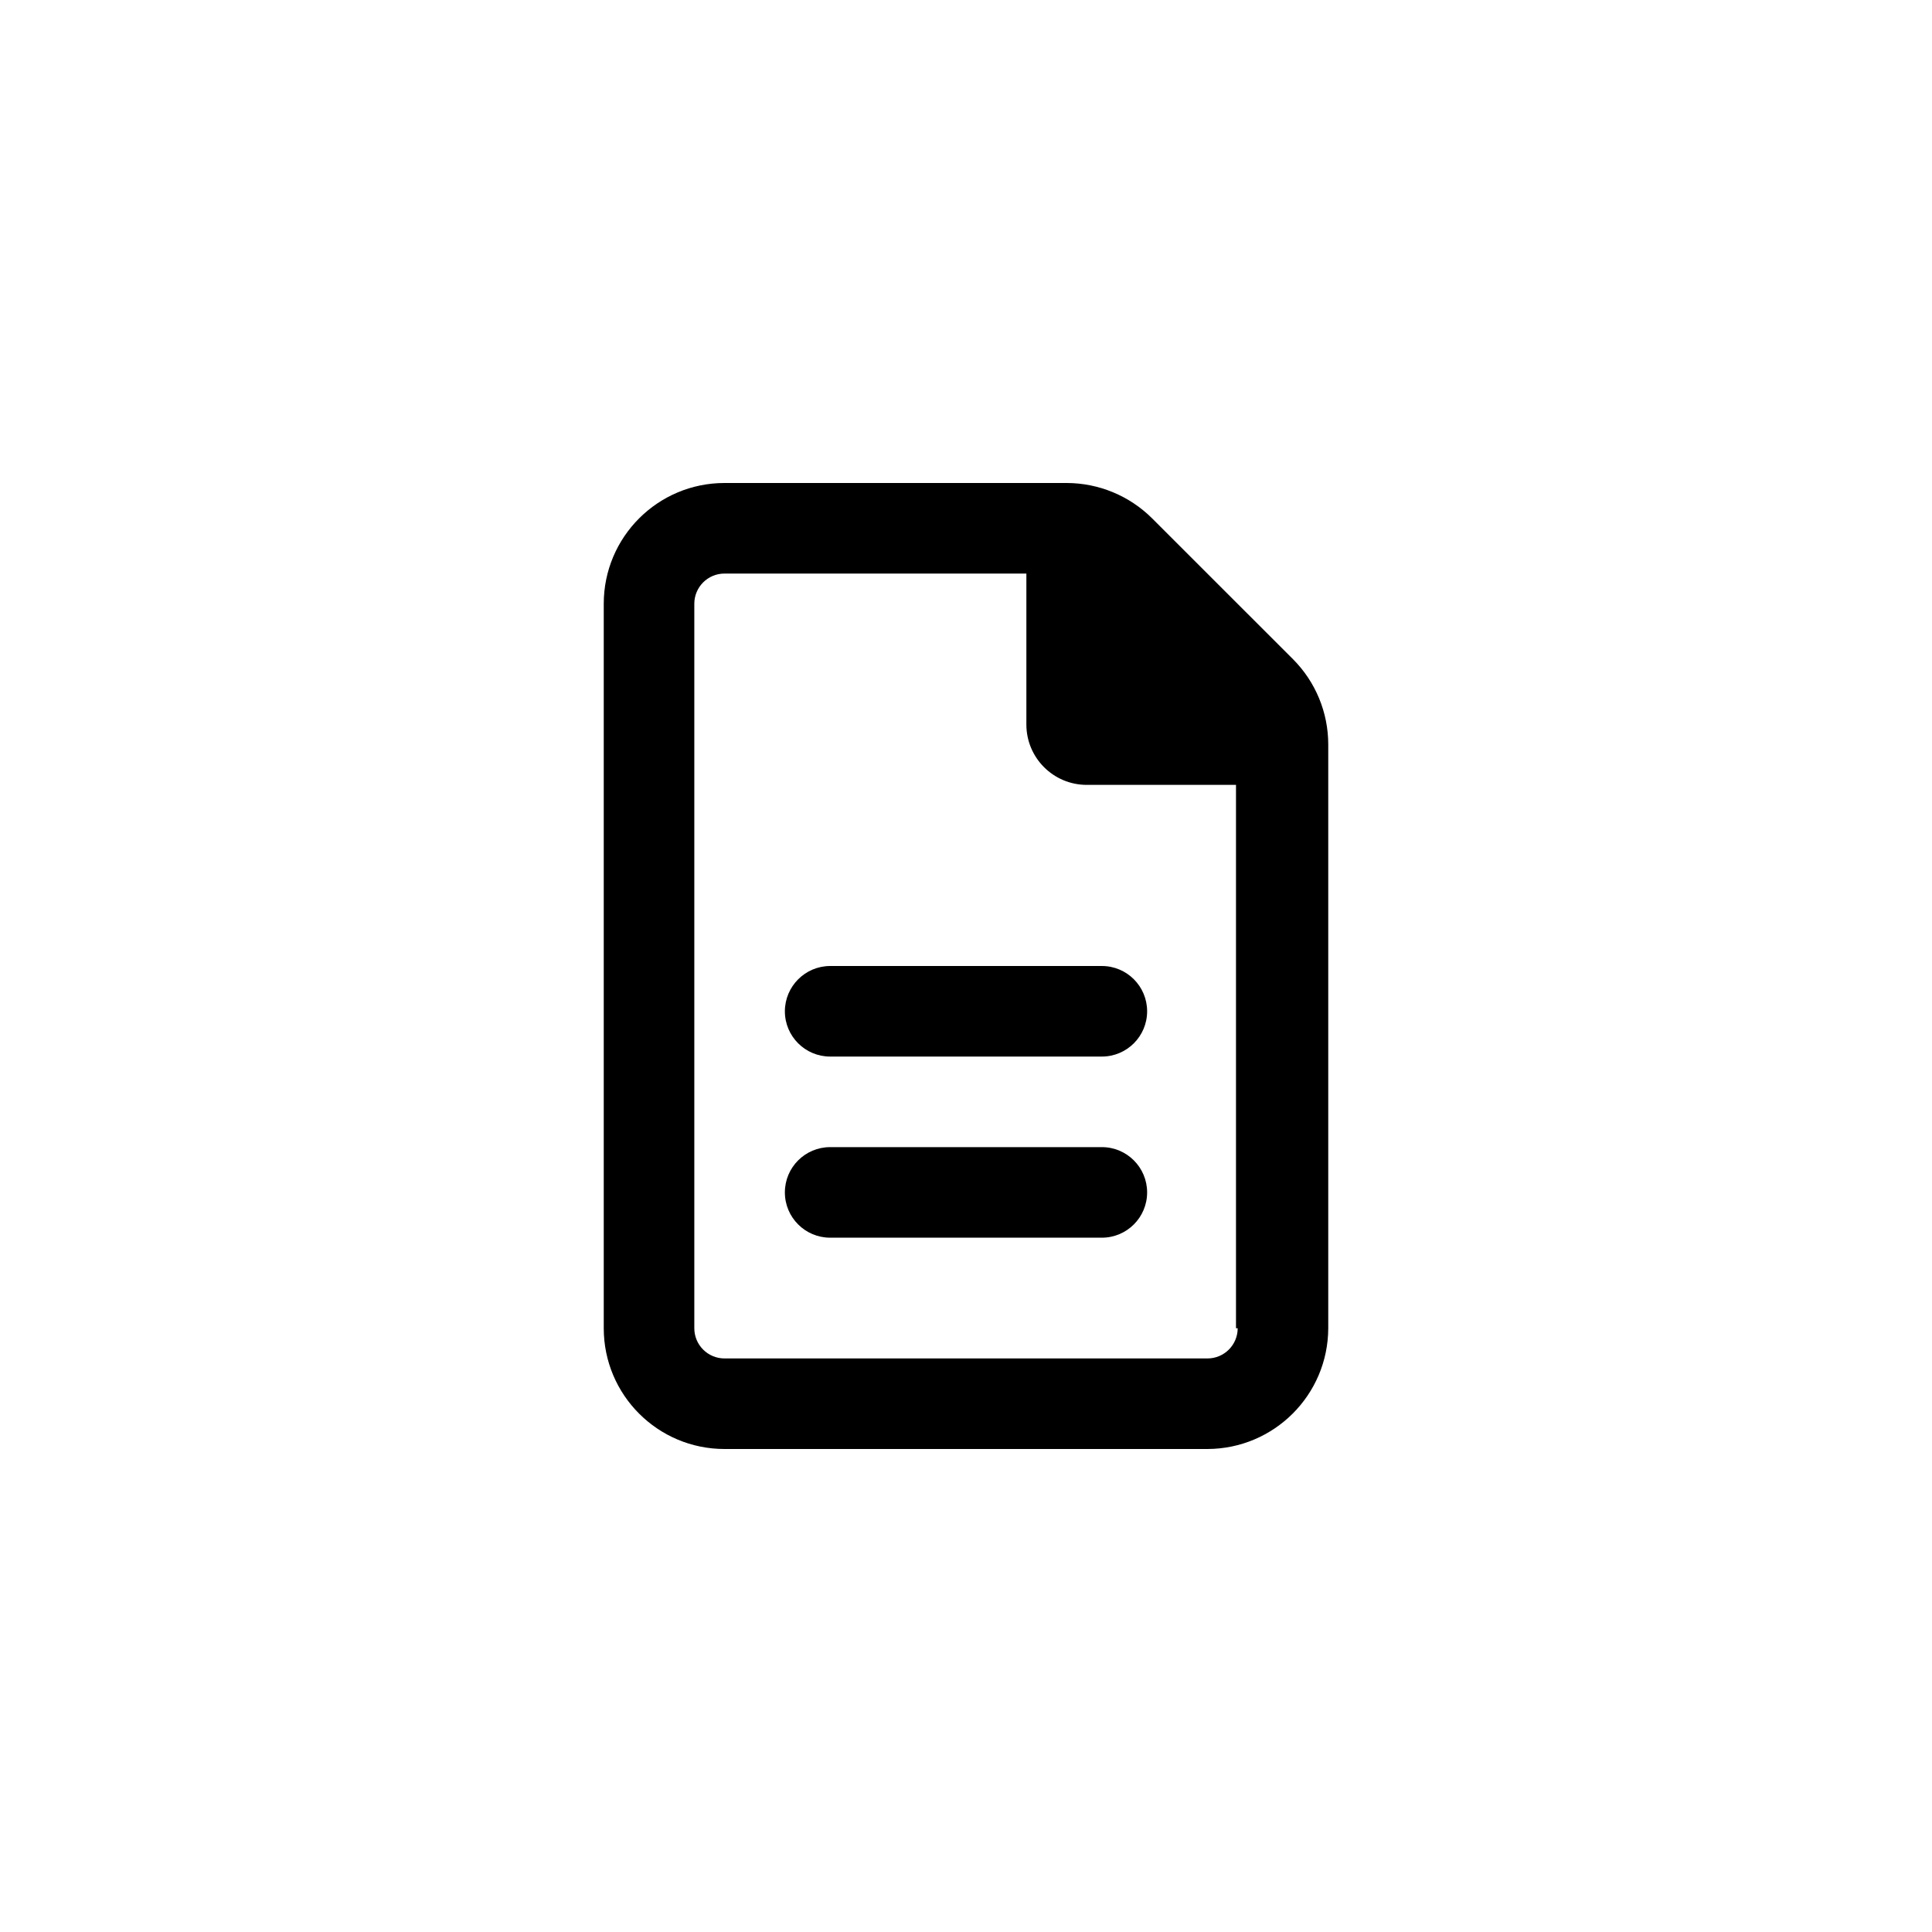
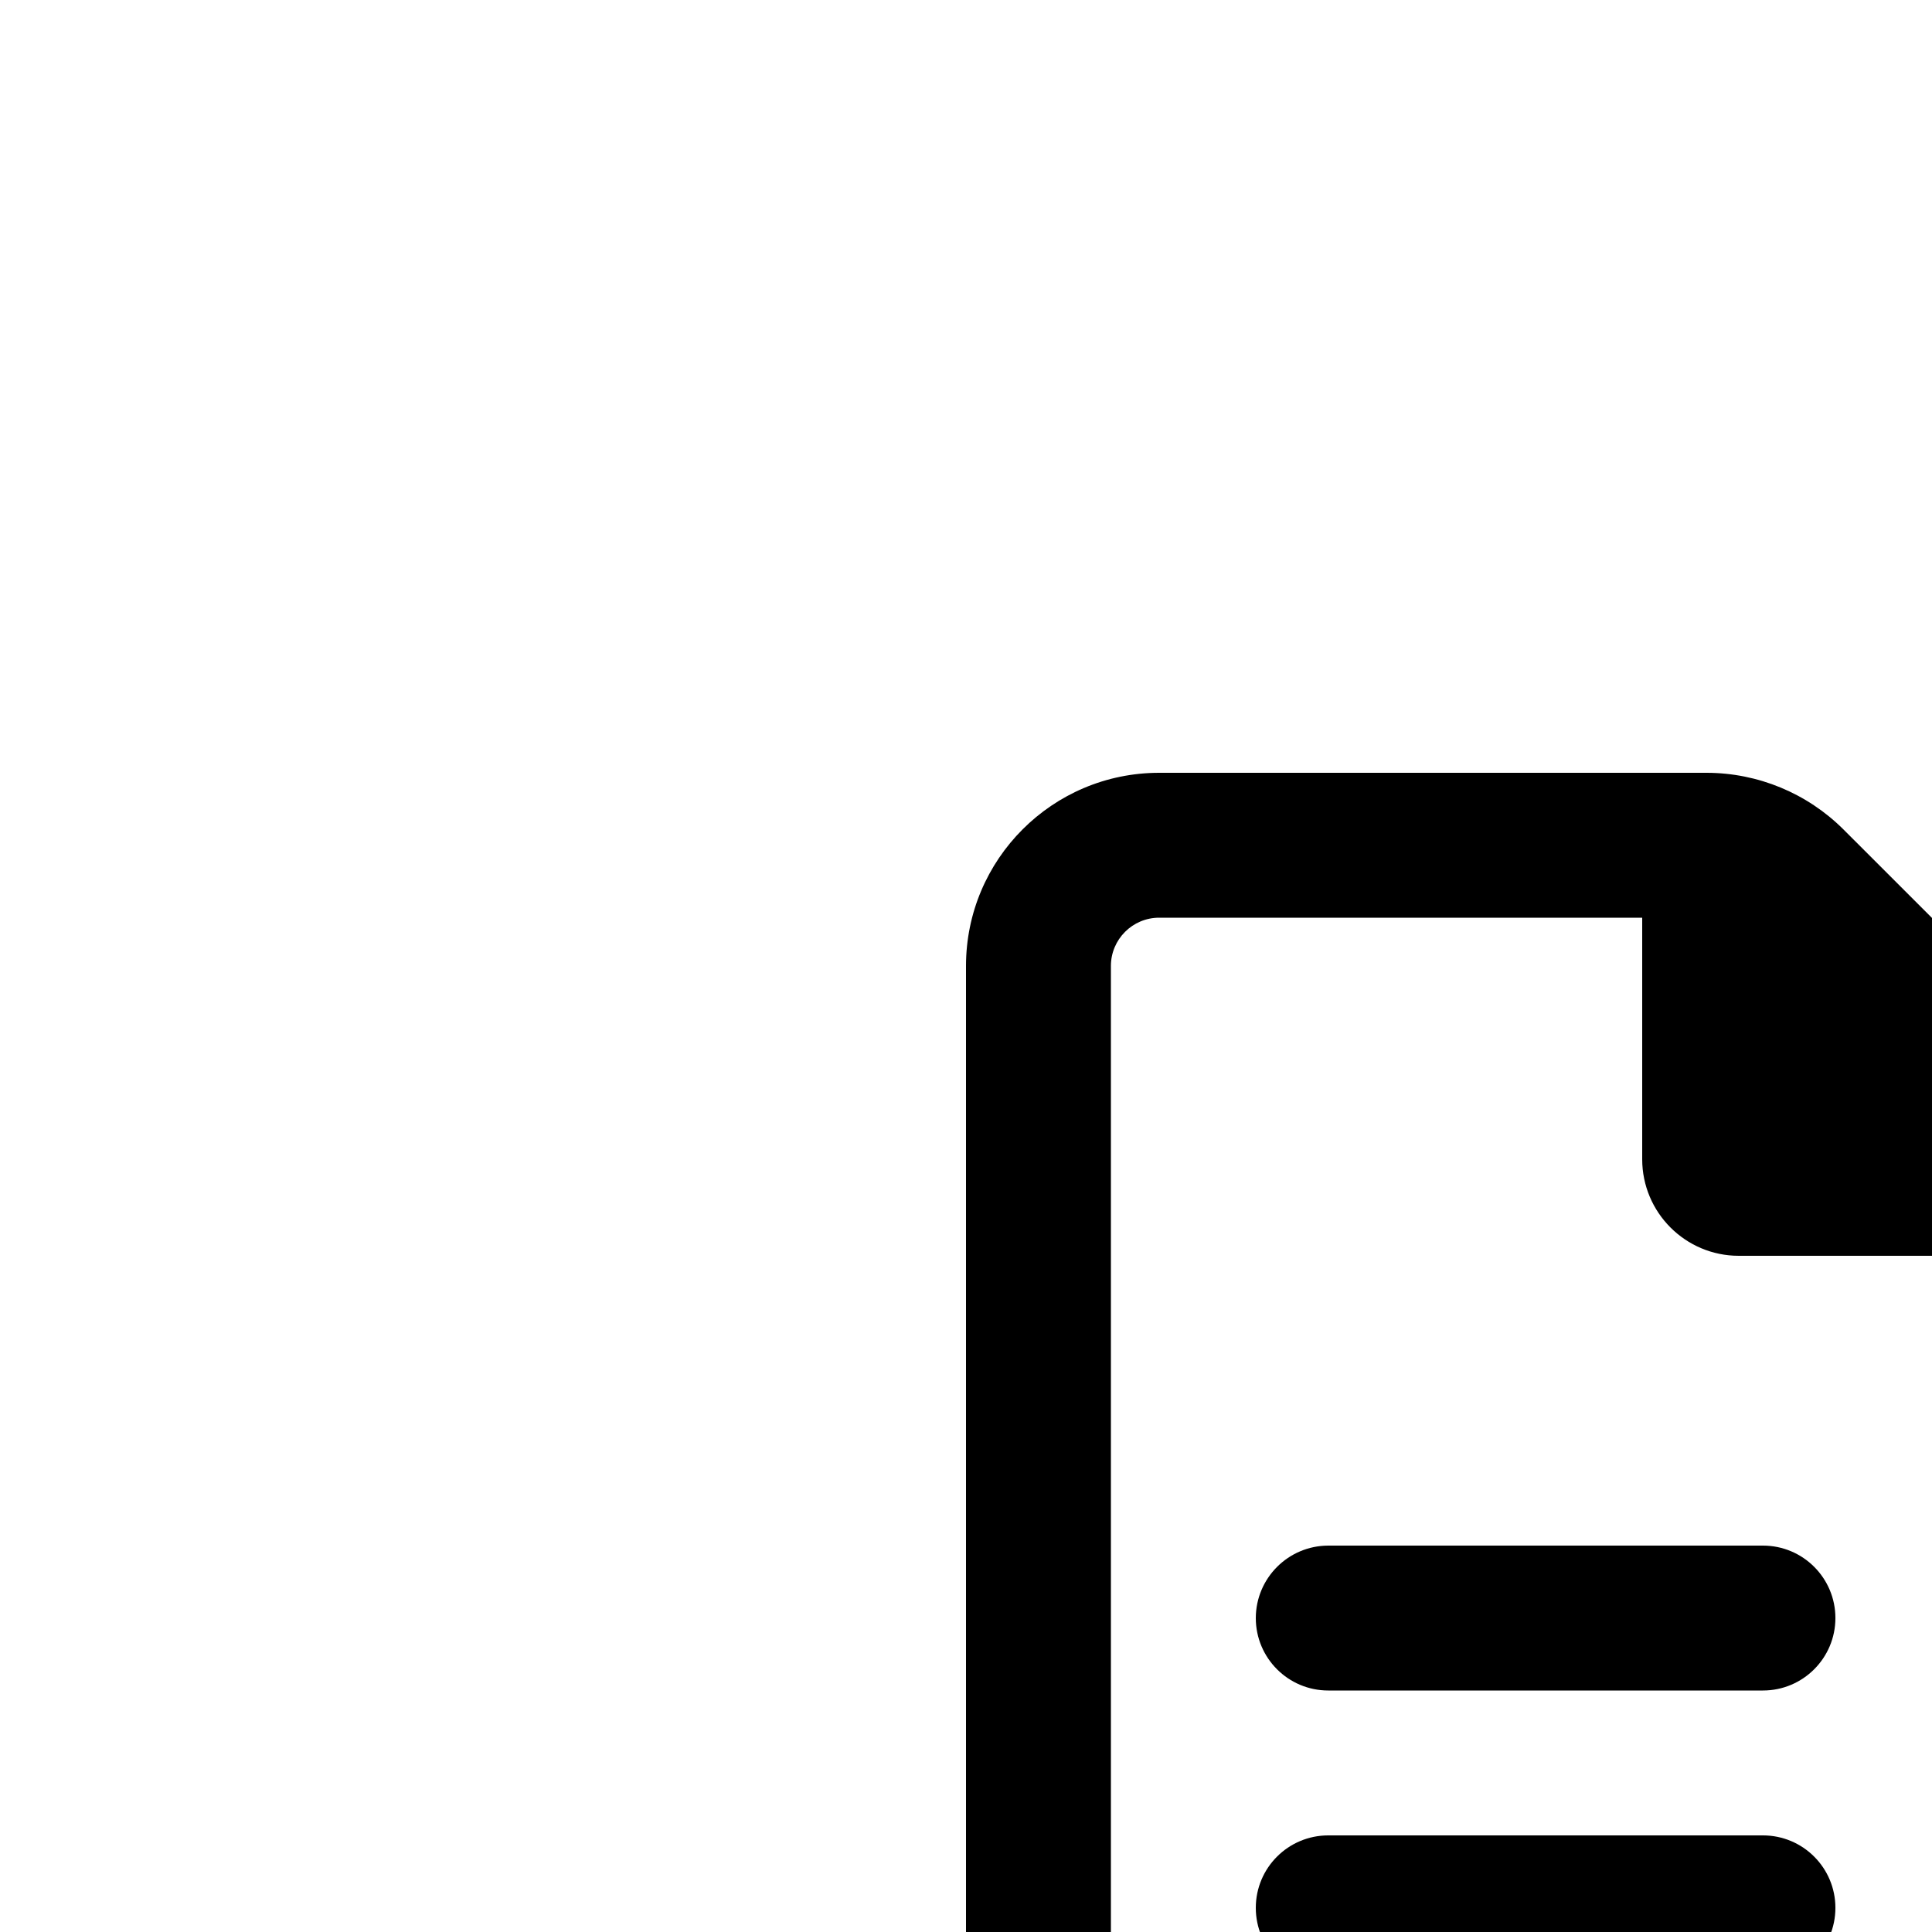
- <svg xmlns="http://www.w3.org/2000/svg" id="Icon-Test" width="32" height="32" viewBox="0 0 32 32">
+ <svg xmlns="http://www.w3.org/2000/svg" id="Icon-Test" width="16" height="16" viewBox="0 0 20 20">
  <rect id="Rectangle_8156" data-name="Rectangle 8156" width="32" height="32" fill="none" />
  <path id="file-lines-regular" d="M11.416,2.918,9.083.586A2.009,2.009,0,0,0,7.669,0H2A2,2,0,0,0,0,2V14a2,2,0,0,0,2,2h8a2.006,2.006,0,0,0,2-2V4.331A2,2,0,0,0,11.416,2.918ZM10.5,14a.5.5,0,0,1-.5.5H2a.5.5,0,0,1-.5-.5V2A.5.5,0,0,1,2,1.5H7V4A1,1,0,0,0,8,5h2.472v9ZM3,8.75a.75.75,0,0,0,.75.75h4.5a.75.75,0,1,0,0-1.5H3.75A.752.752,0,0,0,3,8.75ZM8.25,11H3.75a.75.75,0,0,0,0,1.5h4.5a.75.75,0,0,0,0-1.5Z" transform="translate(10 8)" />
</svg>
